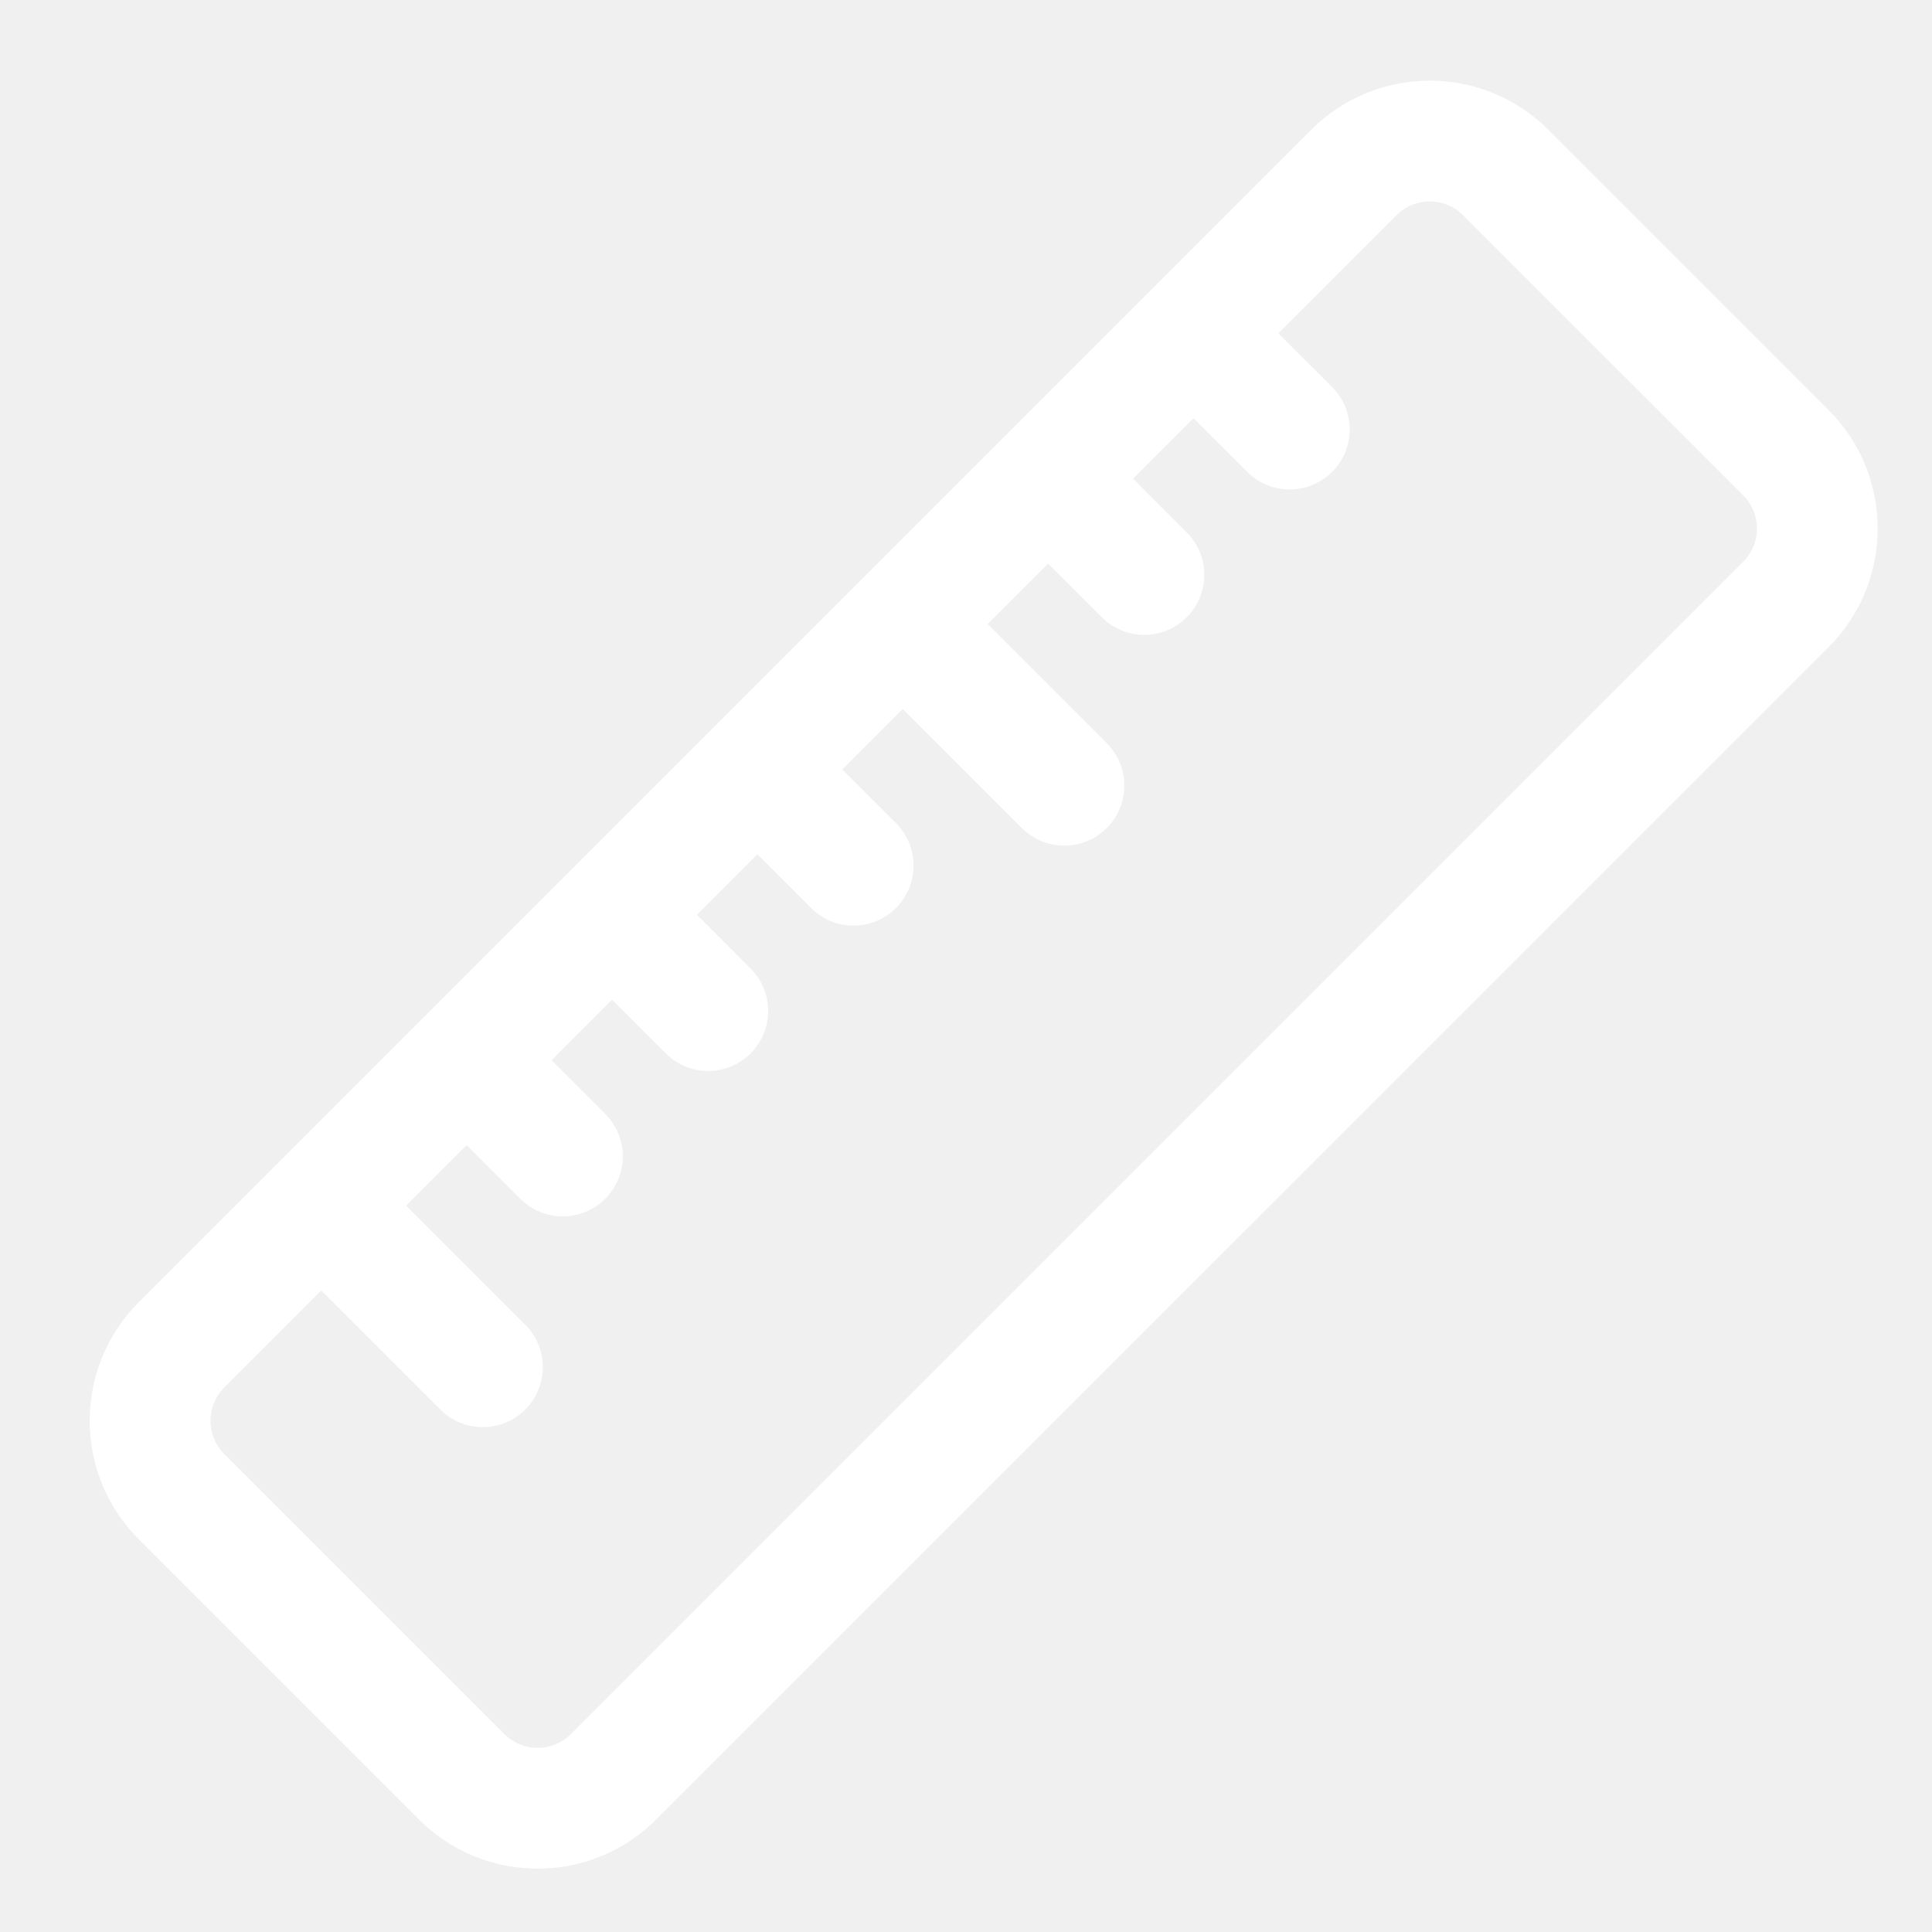
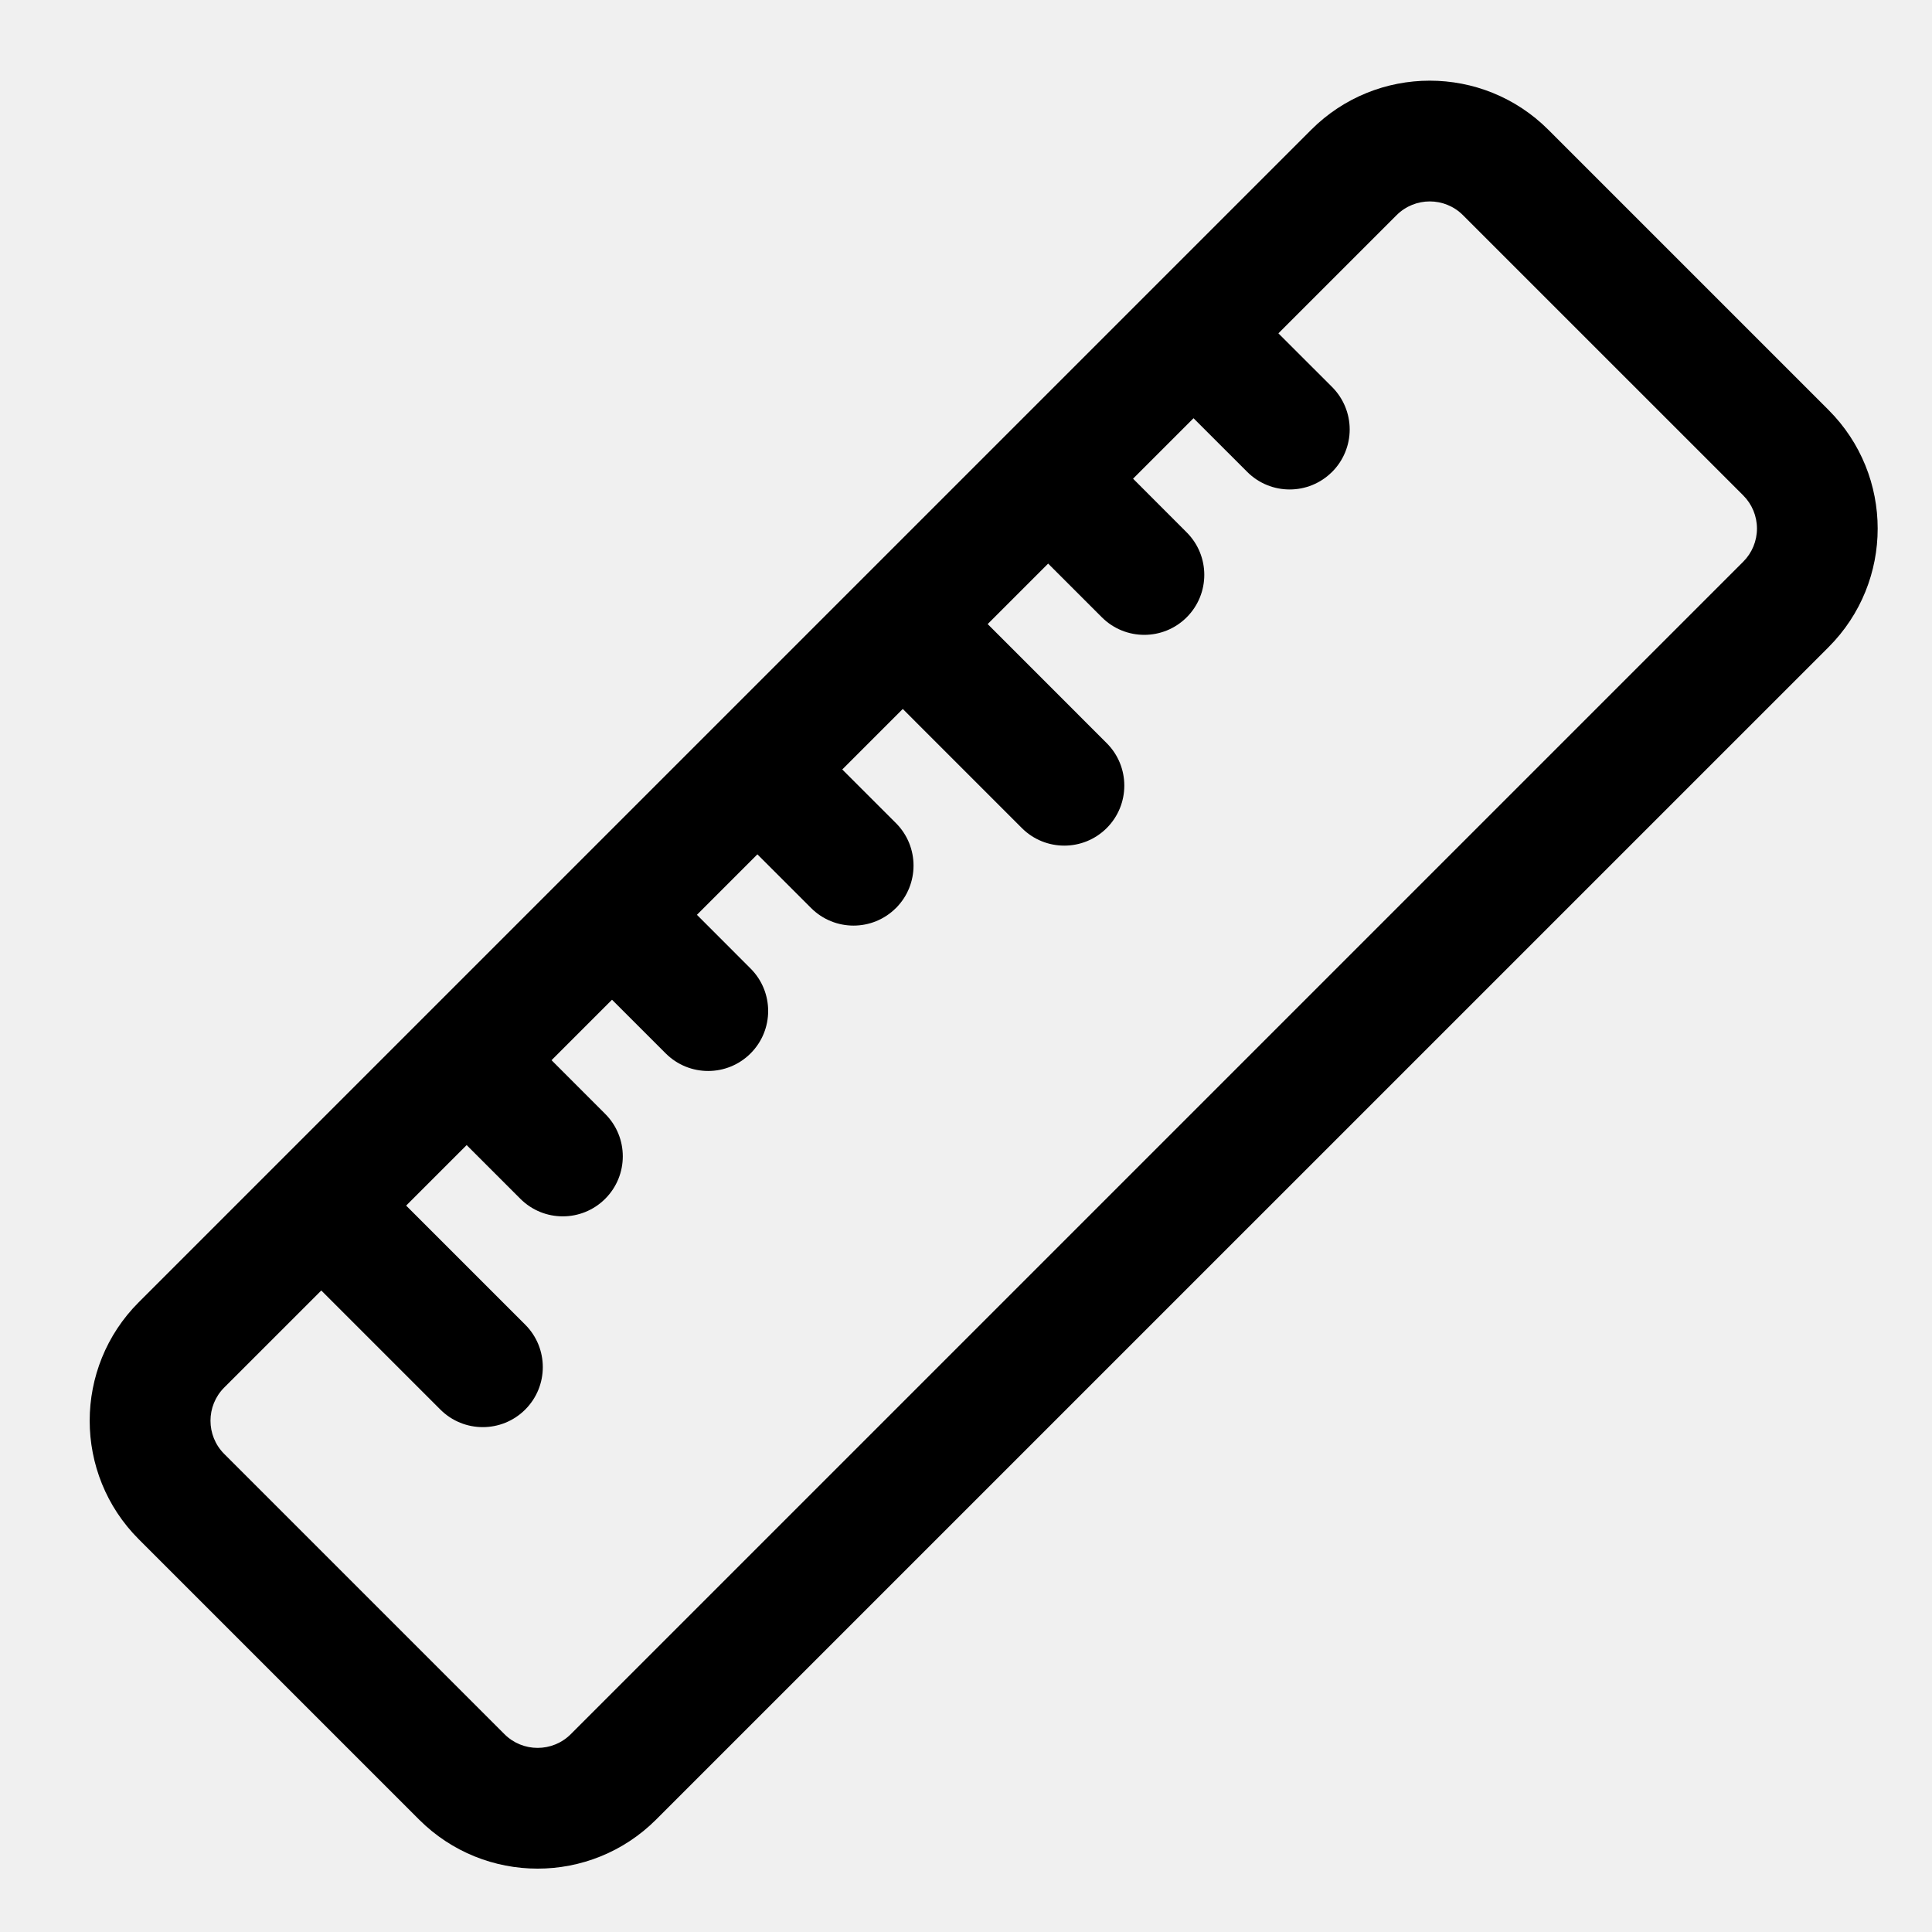
<svg xmlns="http://www.w3.org/2000/svg" width="100" height="100" viewBox="0 0 100 100" fill="none">
-   <path fill-rule="evenodd" clip-rule="evenodd" d="M80.142 6.717a8.68 8.68 0 0 0-12.274 0L7.185 67.4a8.678 8.678 0 0 0 0 12.275l14.503 14.503a8.68 8.68 0 0 0 12.275 0l60.683-60.682a8.68 8.68 0 0 0 0-12.275L80.142 6.717zM16.63 66.795l-5.025 5.024a2.433 2.433 0 0 0 0 3.436l14.504 14.504a2.43 2.43 0 0 0 3.436 0l60.682-60.683a2.426 2.426 0 0 0 0-3.436L75.723 11.137a2.43 2.43 0 0 0-3.436 0l-6.117 6.117 2.78 2.778a3.11 3.11 0 0 1 .91 2.197 3.11 3.11 0 0 1-.91 2.196h-.002a3.105 3.105 0 0 1-4.392 0l-2.779-2.778-3.13 3.13 2.777 2.78a3.106 3.106 0 1 1-4.393 4.393l-2.779-2.778-3.13 3.13 6.162 6.164a3.106 3.106 0 0 1-4.393 4.394l-6.163-6.164-3.132 3.132 2.78 2.778a3.11 3.11 0 0 1 0 4.393h-.002a3.105 3.105 0 0 1-4.392 0l-2.779-2.778-3.13 3.13 2.777 2.78a3.106 3.106 0 1 1-4.393 4.393l-2.779-2.778-3.13 3.13 2.778 2.78a3.105 3.105 0 0 1 0 4.392 3.106 3.106 0 0 1-4.394 0l-2.778-2.778-3.132 3.132 6.164 6.163a3.106 3.106 0 0 1-4.394 4.393l-6.163-6.163z" fill="#fff" />
+   <path fill-rule="evenodd" clip-rule="evenodd" d="M80.142 6.717a8.68 8.68 0 0 0-12.274 0L7.185 67.4a8.678 8.678 0 0 0 0 12.275l14.503 14.503a8.68 8.68 0 0 0 12.275 0l60.683-60.682a8.68 8.68 0 0 0 0-12.275L80.142 6.717zM16.63 66.795l-5.025 5.024a2.433 2.433 0 0 0 0 3.436l14.504 14.504a2.43 2.43 0 0 0 3.436 0l60.682-60.683a2.426 2.426 0 0 0 0-3.436L75.723 11.137a2.43 2.43 0 0 0-3.436 0l-6.117 6.117 2.78 2.778a3.11 3.11 0 0 1 .91 2.197 3.11 3.11 0 0 1-.91 2.196h-.002a3.105 3.105 0 0 1-4.392 0l-2.779-2.778-3.13 3.13 2.777 2.78a3.106 3.106 0 1 1-4.393 4.393l-2.779-2.778-3.13 3.13 6.162 6.164a3.106 3.106 0 0 1-4.393 4.394l-6.163-6.164-3.132 3.132 2.78 2.778a3.11 3.11 0 0 1 0 4.393h-.002a3.105 3.105 0 0 1-4.392 0l-2.779-2.778-3.13 3.13 2.777 2.78a3.106 3.106 0 1 1-4.393 4.393l-2.779-2.778-3.13 3.13 2.778 2.78a3.105 3.105 0 0 1 0 4.392 3.106 3.106 0 0 1-4.394 0l-2.778-2.778-3.132 3.132 6.164 6.163a3.106 3.106 0 0 1-4.394 4.393l-6.163-6.163z" fill="#000" />
</svg>
